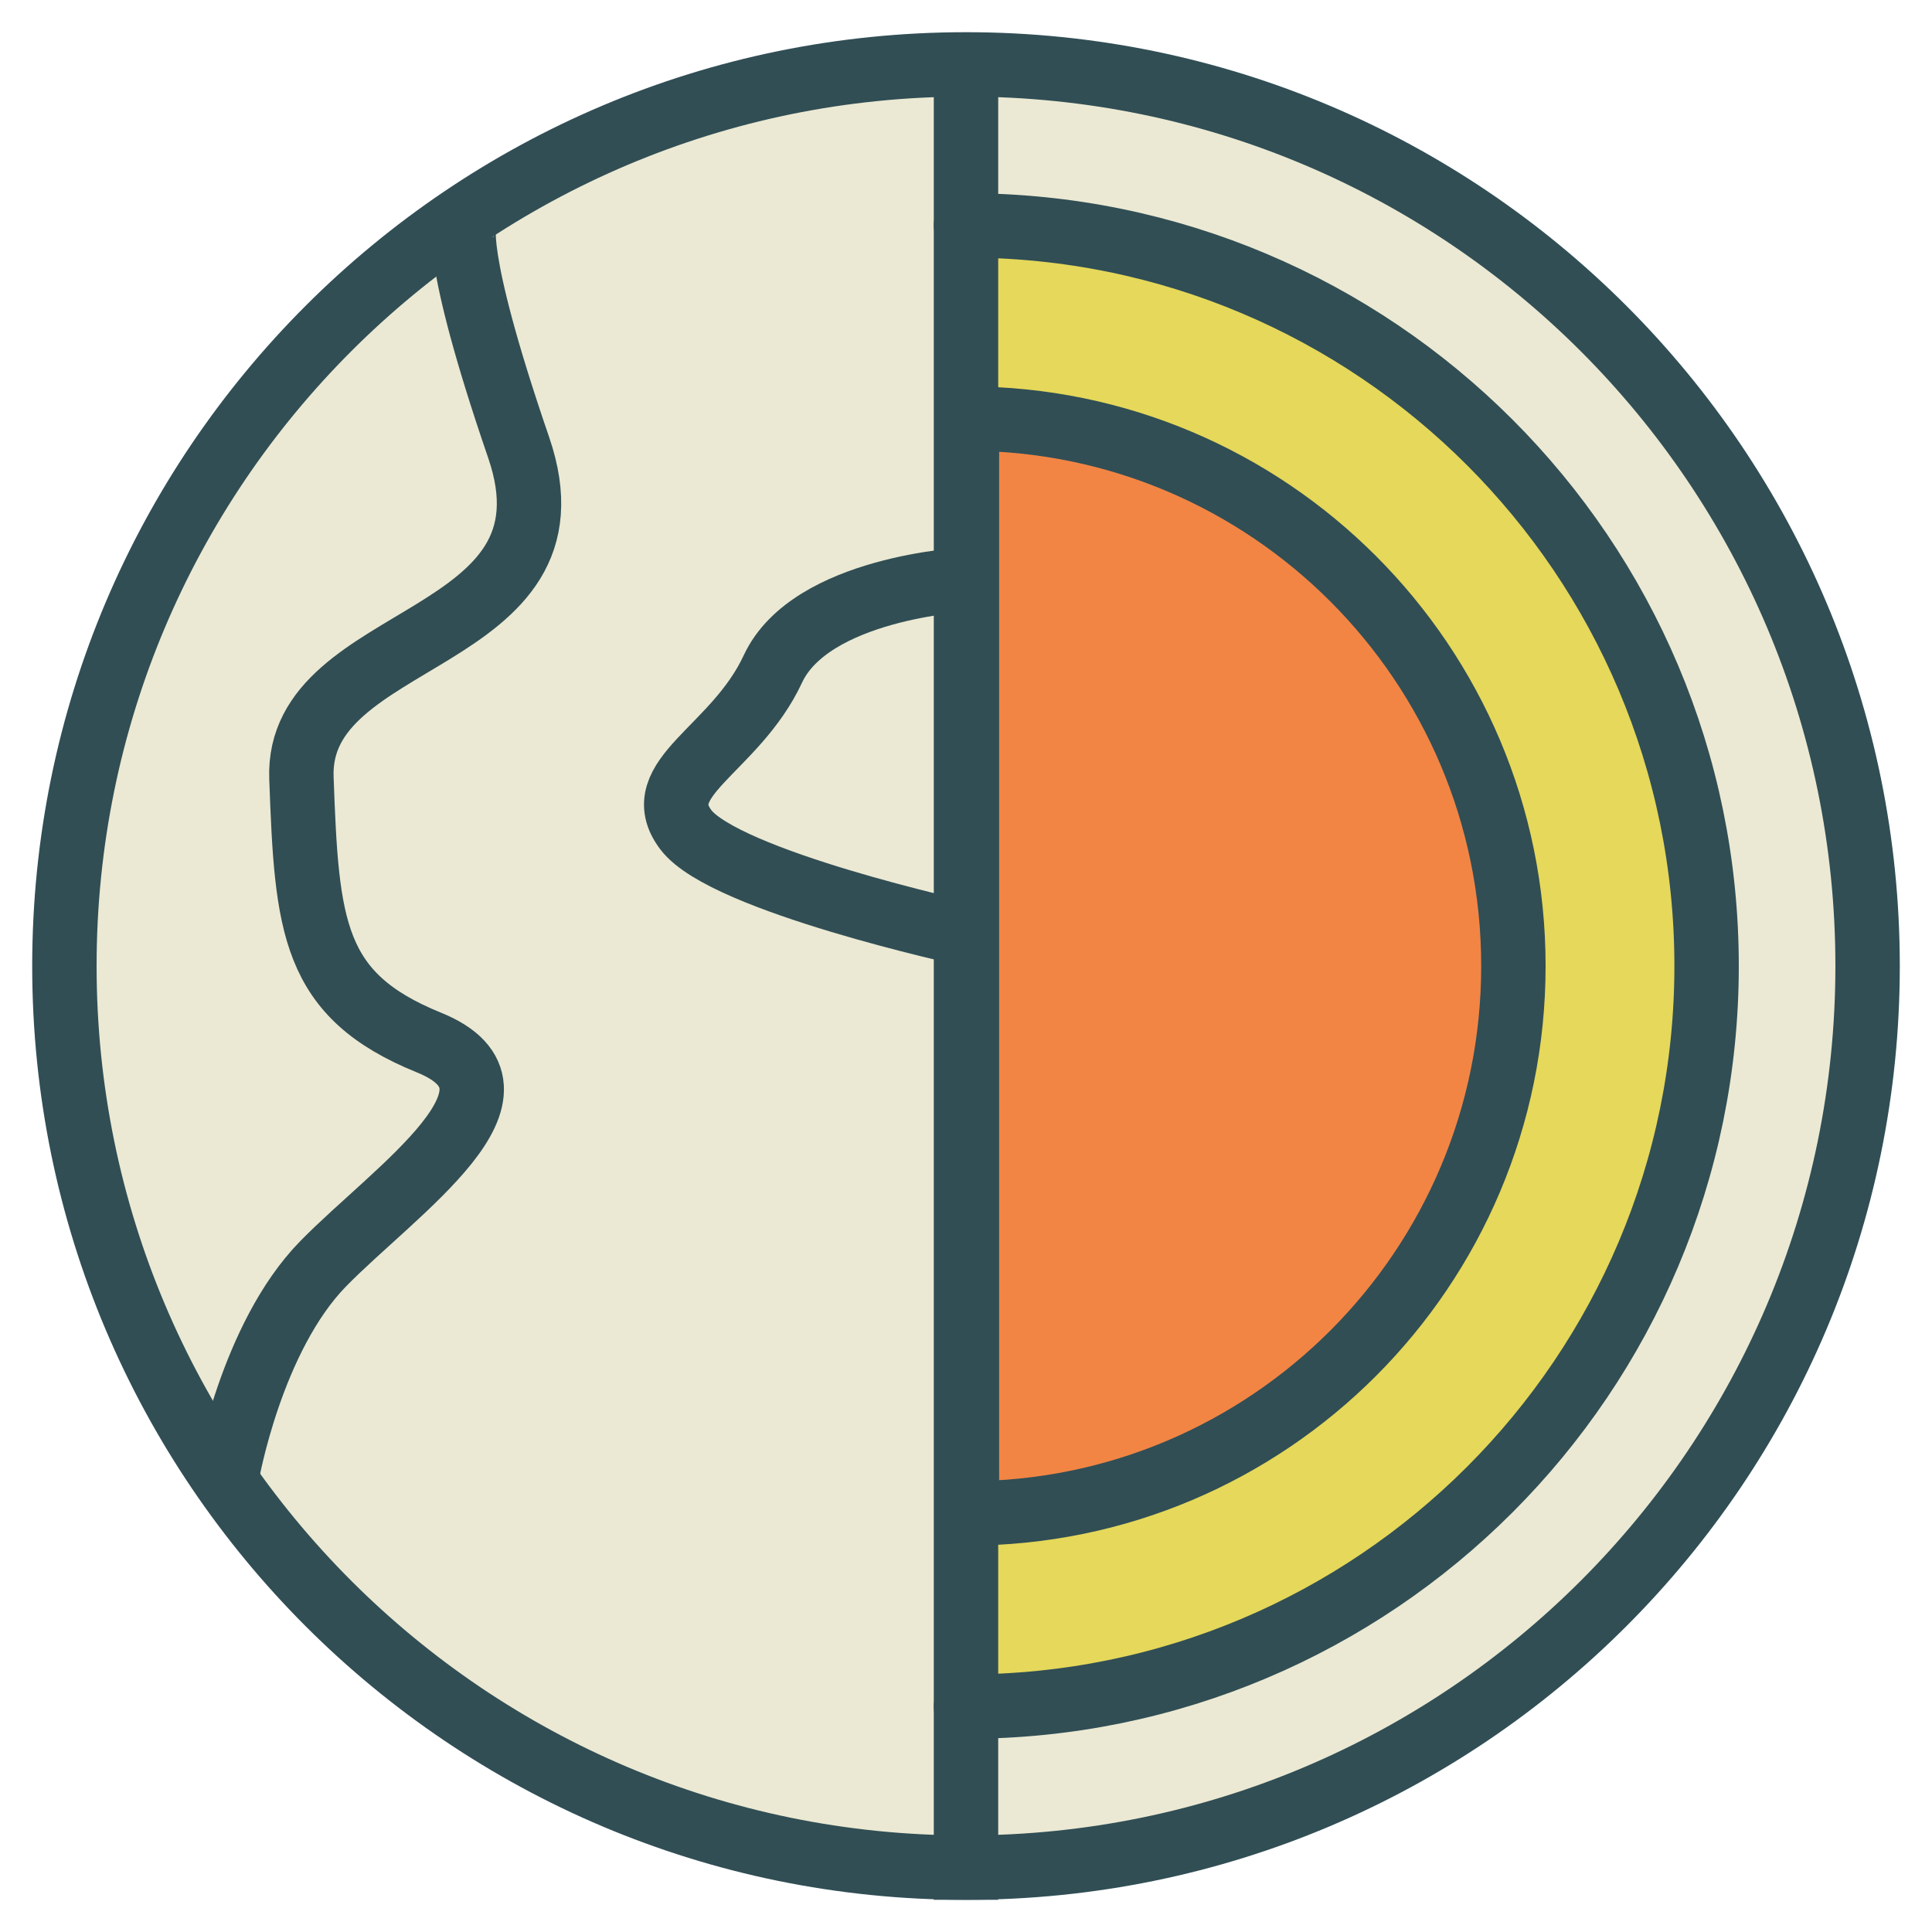
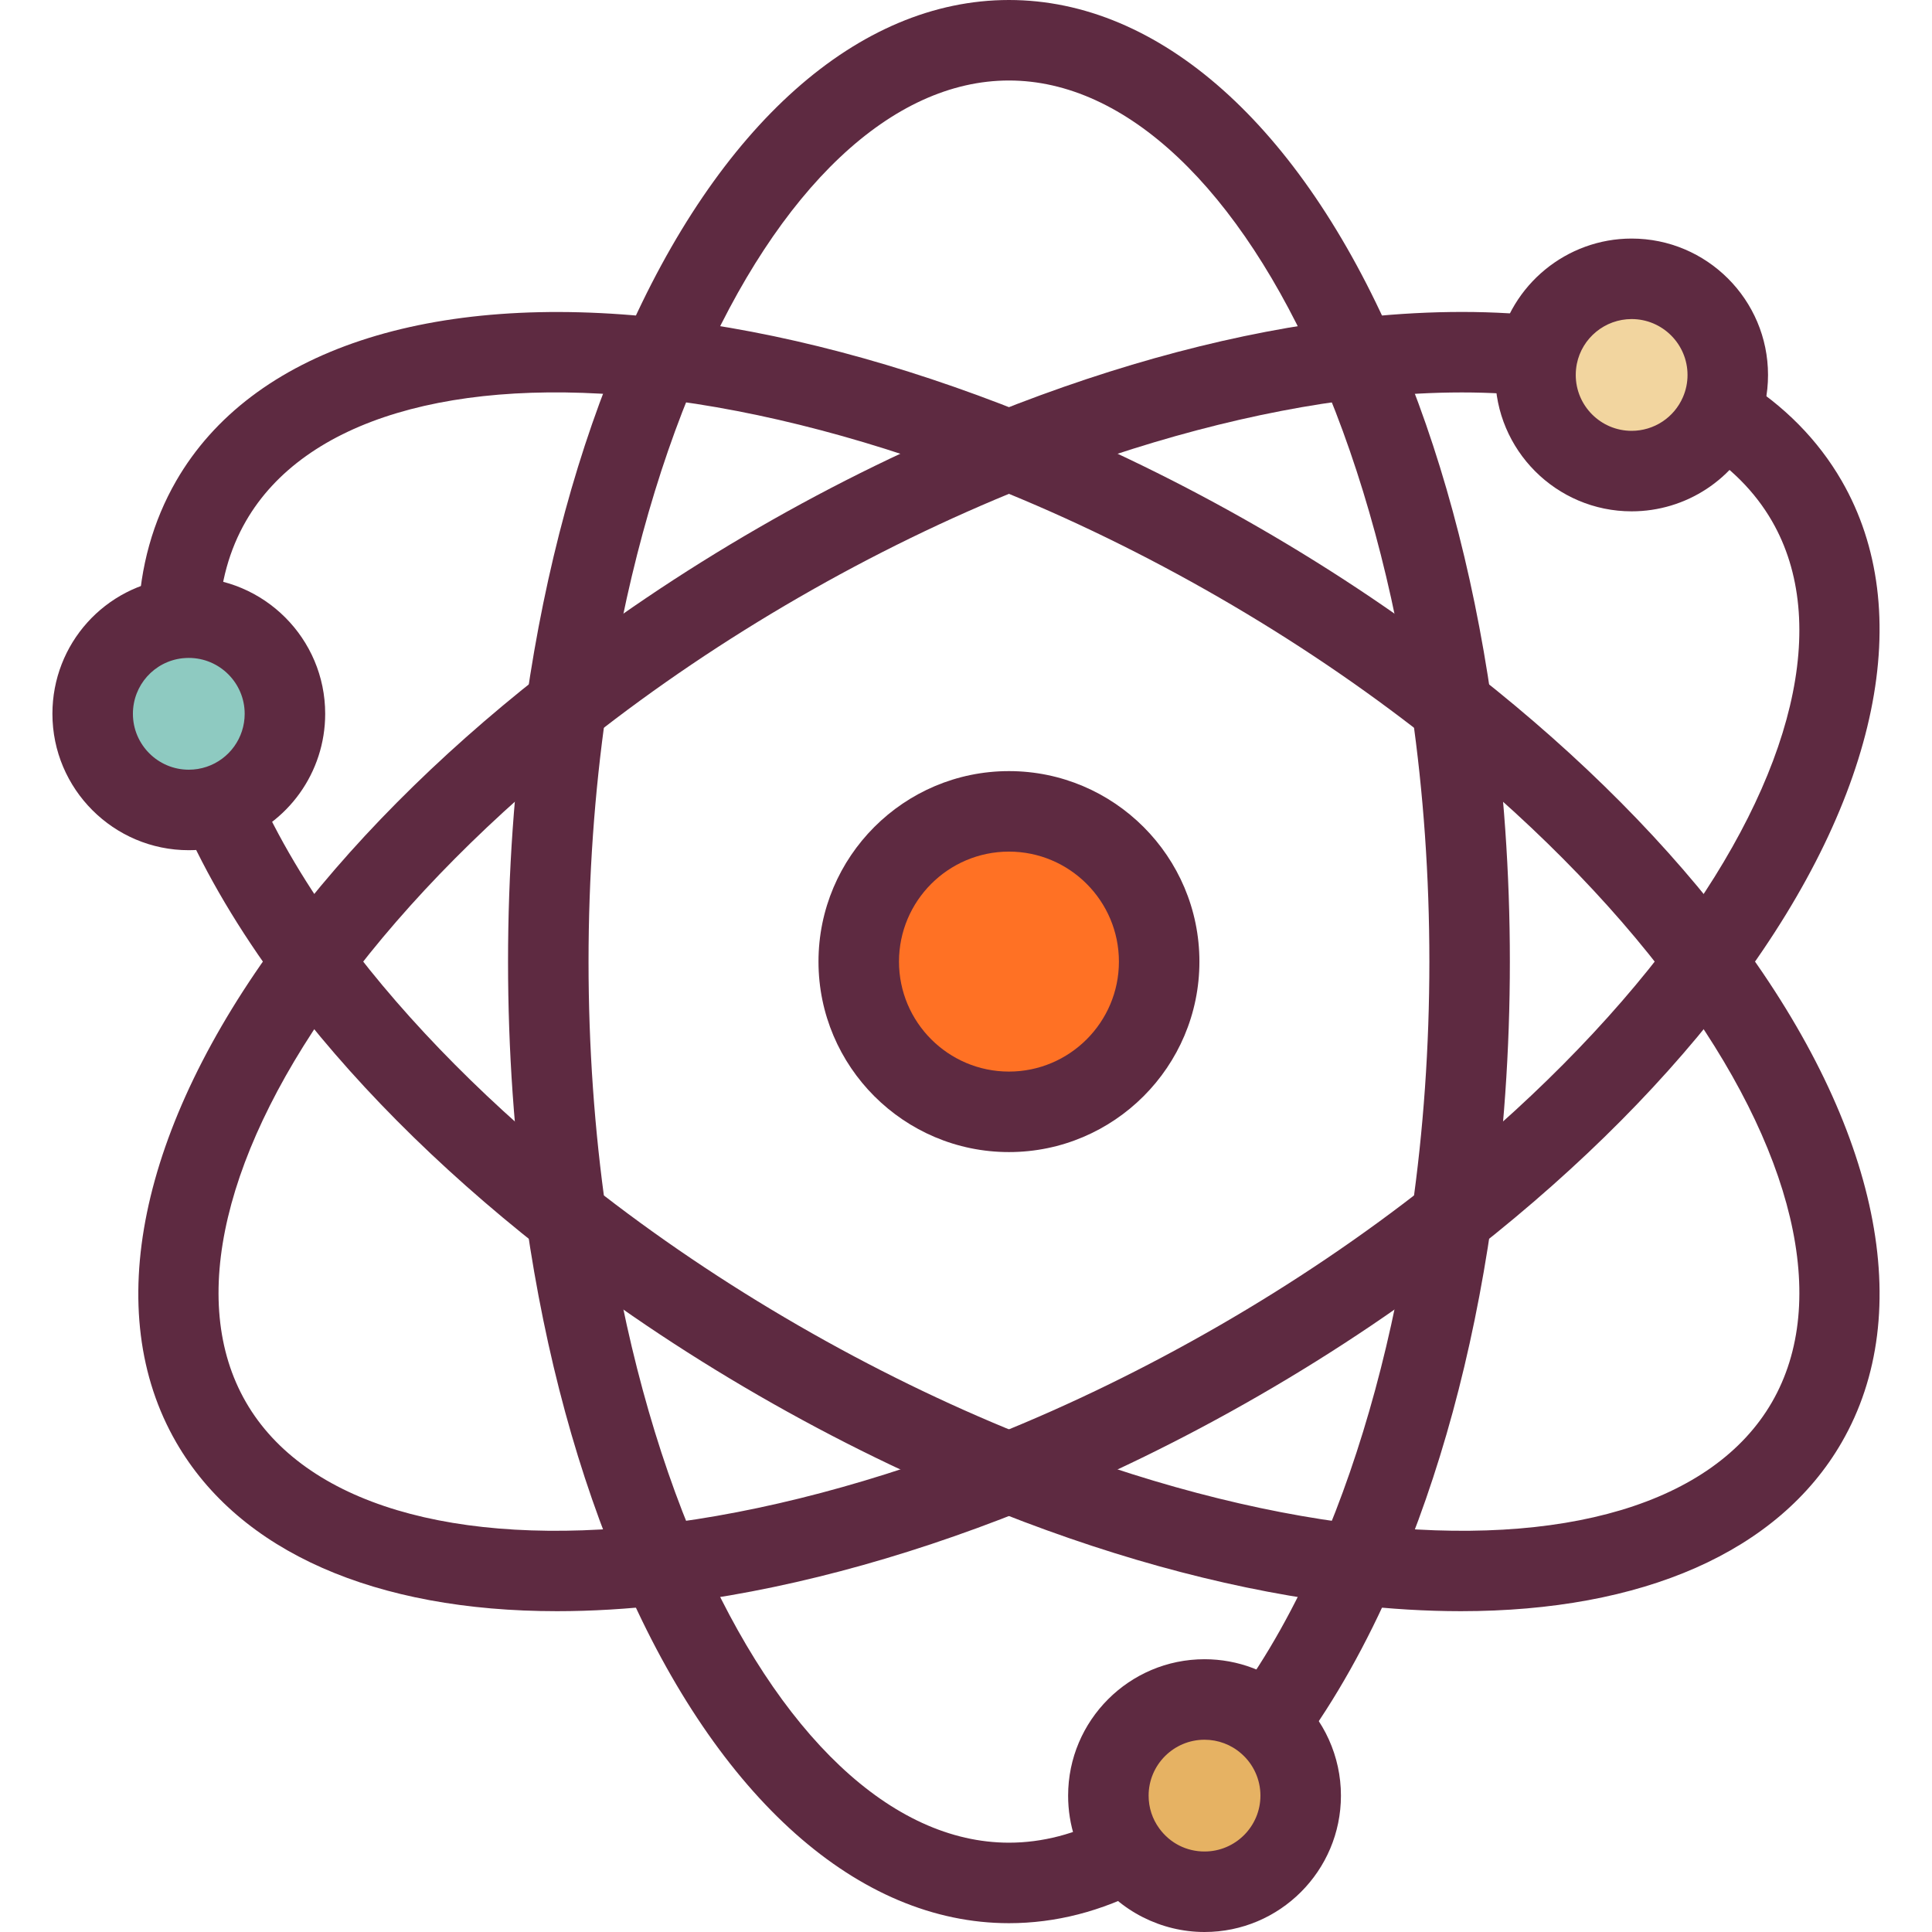
- <svg xmlns="http://www.w3.org/2000/svg" width="800px" height="800px" viewBox="0 0 60 60" version="1.1">
-   <defs>
- 
- </defs>
-   <g id="colored" stroke="none" stroke-width="1" fill="none" fill-rule="evenodd">
-     <g id="Science_sliced" transform="translate(-120, 0)">
- 
- </g>
-     <g id="Science" transform="translate(-116, 2)" stroke="#314E55" stroke-width="2">
-       <g id="Core" transform="translate(118, 0)">
-         <circle id="Oval-91" stroke-linecap="round" stroke-linejoin="round" fill="#EBE9D3" cx="28" cy="28" r="28">
- 
- </circle>
-         <path d="M28,51 C40.703,51 51,40.703 51,28 C51,15.297 40.703,5 28,5" id="Oval-96" stroke-linecap="round" stroke-linejoin="round" fill="#E5D85A">
- 
- </path>
-         <path d="M28.029,45 C37.402,45 45,37.389 45,28 C45,18.611 37.402,11 28.029,11 L28.029,45 Z" id="Oval-93" stroke-linecap="round" stroke-linejoin="round" fill="#F28544">
- 
- </path>
-         <path d="M27.986,16 C27.986,16 23.178,16.249 22.003,18.775 C20.828,21.301 18.097,22.17 19.299,23.768 C20.502,25.365 28,27 28,27" id="Path-92">
- 
- </path>
-         <path d="M28,56 L28,0.42" id="Line" stroke-linecap="square">
- 
- </path>
-         <path d="M12.434,4.889 C12.434,4.889 11.988,5.725 14.107,11.897 C16.226,18.068 7.193,17.53 7.361,22.158 C7.528,26.786 7.695,28.907 11.319,30.376 C14.943,31.845 10.26,34.967 8.03,37.253 C5.799,39.539 5.055,43.796 5.055,43.796" id="Path-91">
- 
- </path>
+ <svg xmlns="http://www.w3.org/2000/svg" version="1.1" id="Layer_1" viewBox="0 0 480 480" xml:space="preserve" width="512" height="512">
+   <g id="_x35_0._Nucleus_1_">
+     <g id="XMLID_98_">
+       <g>
+         <g>
+           <path style="fill:#F2D59F;" d="M429.261,93.16c0,3.37-0.7,6.57-1.96,9.47c-3.66,8.48-12.1,14.41-21.93,14.41      c-13.19,0-23.88-10.69-23.88-23.88c0-1.61,0.16-3.18,0.46-4.7c2.18-10.94,11.84-19.19,23.42-19.19      C418.561,69.27,429.261,79.97,429.261,93.16z" />
+         </g>
+         <g>
+           <path style="fill:#E6B263;" d="M315.041,428.2c4.97,4.36,8.11,10.78,8.11,17.92c0,13.19-10.7,23.88-23.89,23.88      c-7.91,0-14.93-3.84-19.27-9.77c-2.91-3.95-4.62-8.83-4.62-14.11c0-13.19,10.7-23.89,23.89-23.89      C305.311,422.23,310.831,424.47,315.041,428.2z" />
+         </g>
+         <g>
+           <path style="fill:#FF7124;" d="M250.671,201.58c20.61,0,37.32,16.71,37.32,37.33c0,20.61-16.71,37.32-37.32,37.32      c-20.61,0-37.32-16.71-37.32-37.32C213.351,218.29,230.061,201.58,250.671,201.58z" />
+         </g>
+         <g>
+           <path style="fill:#8ECAC1;" d="M46.901,153.46c13.19,0,23.89,10.69,23.89,23.88c0,10.53-6.81,19.46-16.25,22.64      c-2.4,0.81-4.97,1.25-7.64,1.25c-13.19,0-23.88-10.69-23.88-23.89c0-12.33,9.34-22.47,21.33-23.75      C45.191,153.51,46.041,153.46,46.901,153.46z" />
+         </g>
+       </g>
+       <g>
+         <g>
+           <path style="fill:#5E2A41;" d="M250.672,477.81c-37.381,0-72.26-31.012-95.695-85.083      c-11.319-26.115-19.458-56.025-24.193-88.901c-3.027-21.045-4.562-42.886-4.562-64.915c0-22.037,1.535-43.88,4.562-64.924      c4.736-32.882,12.876-62.792,24.193-88.902C178.411,31.012,213.291,0,250.672,0c37.38,0,72.26,31.012,95.695,85.084      c11.319,26.126,19.459,56.04,24.192,88.911c3.027,21.045,4.562,42.885,4.562,64.915s-1.535,43.87-4.562,64.914      c-4.734,32.878-12.874,62.789-24.192,88.903c-6.797,15.689-14.624,29.614-23.263,41.389l-16.125-11.831      c7.755-10.57,14.833-23.191,21.037-37.51c10.463-24.142,18.329-53.119,22.748-83.8c2.892-20.103,4.358-40.984,4.358-62.065      c0-21.08-1.466-41.962-4.358-62.066c-4.418-30.675-12.284-59.656-22.748-83.808C307.899,46.621,279.708,20,250.672,20      c-29.037,0-57.228,26.621-77.345,73.037c-10.462,24.137-18.328,53.114-22.748,83.799c-2.892,20.102-4.358,40.987-4.358,62.074      c0,21.081,1.466,41.962,4.358,62.066c4.418,30.679,12.284,59.656,22.748,83.797c20.117,46.416,48.308,73.037,77.345,73.037      c8.297,0,16.589-2.16,24.645-6.42l9.35,17.68C273.699,474.87,262.262,477.81,250.672,477.81z" />
+         </g>
+         <g>
+           <path style="fill:#5E2A41;" d="M254.388,375.193l-7.433-18.567c18.814-7.532,37.635-16.706,55.938-27.268      c18.243-10.521,35.598-22.235,51.583-34.817c24.36-19.161,45.523-40.459,61.204-61.591      c30.127-40.62,39.08-78.342,24.561-103.491c-4.209-7.287-10.334-13.454-18.205-18.328l10.529-17.004      c10.708,6.631,19.117,15.153,24.995,25.331c18.692,32.377,9.281,78.085-25.818,125.408      c-16.963,22.861-38.798,44.862-64.899,65.393c-16.734,13.17-34.888,25.425-53.957,36.423      C293.765,357.717,274.083,367.31,254.388,375.193z" />
+         </g>
+         <g>
+           <path style="fill:#5E2A41;" d="M138.395,400.294c-45.126,0.001-78.906-14.722-94.614-41.936      C25.087,325.979,34.497,280.27,69.6,232.952c16.989-22.896,38.825-44.9,64.9-65.403c16.68-13.127,34.829-25.38,53.94-36.418      c19.054-11.005,38.742-20.599,58.515-28.514c30.851-12.334,60.825-20.237,89.093-23.491c16.791-1.938,32.592-2.143,46.964-0.609      l-2.122,19.887c-12.907-1.377-27.224-1.178-42.552,0.591c-26.136,3.008-55.166,10.682-83.954,22.191      c-18.887,7.561-37.71,16.734-55.941,27.264c-18.288,10.563-35.641,22.277-51.577,34.819      c-24.335,19.134-45.497,40.434-61.204,61.601c-30.131,40.616-39.083,78.337-24.56,103.491      c14.518,25.152,51.661,36.25,101.903,30.456c26.145-3.01,55.171-10.684,83.943-22.191l7.427,18.569      c-30.83,12.331-60.801,20.234-89.079,23.49C155.953,399.762,146.965,400.294,138.395,400.294z" />
+         </g>
+         <g>
+           <path style="fill:#5E2A41;" d="M362.948,400.294c-8.574,0-17.557-0.531-26.903-1.61c-27.716-3.19-57.075-10.851-87.287-22.774      h-0.013l-1.799-0.715c-19.673-7.871-39.356-17.464-58.503-28.513c-19.116-11.031-37.267-23.287-53.95-36.426      c-26.097-20.527-47.931-42.528-64.893-65.387c-10.203-13.771-18.349-27.519-24.214-40.865l18.31-8.047      c5.267,11.982,12.658,24.431,21.971,37c15.675,21.126,36.839,42.423,61.197,61.584c15.937,12.552,33.288,24.265,51.576,34.818      c17.999,10.387,36.475,19.422,54.934,26.864l1.01,0.402c28.788,11.509,57.817,19.183,83.951,22.191      c50.244,5.798,87.388-5.303,101.906-30.455c14.523-25.155,5.571-62.877-24.56-103.493      c-15.68-21.131-36.844-42.428-61.202-61.588c-15.929-12.546-33.284-24.263-51.587-34.829      c-18.301-10.561-37.121-19.735-55.937-27.267c-28.771-11.506-57.801-19.18-83.947-22.189      c-50.246-5.803-87.388,5.304-101.905,30.463c-4.141,7.176-6.415,15.423-6.759,24.51l-19.985-0.757      c0.468-12.371,3.638-23.726,9.421-33.749c18.69-32.39,62.982-47.091,121.518-40.336c28.28,3.255,58.254,11.158,89.087,23.489      c19.699,7.886,39.381,17.479,58.504,28.514c19.131,11.044,37.286,23.302,53.959,36.435      c26.096,20.526,47.931,42.527,64.894,65.387c35.103,47.319,44.514,93.028,25.819,125.409      C441.856,385.57,408.071,400.294,362.948,400.294z" />
+         </g>
+         <g>
+           <path style="fill:#5E2A41;" d="M250.672,286.23c-26.092,0-47.32-21.228-47.32-47.32c0-26.098,21.228-47.33,47.32-47.33      s47.32,21.232,47.32,47.33C297.991,265.002,276.764,286.23,250.672,286.23z M250.672,211.58c-15.064,0-27.32,12.26-27.32,27.33      c0,15.064,12.256,27.32,27.32,27.32c15.064,0,27.32-12.256,27.32-27.32C277.991,223.84,265.736,211.58,250.672,211.58z" />
+         </g>
+         <g>
+           <path style="fill:#5E2A41;" d="M46.902,211.23c-18.682,0-33.88-15.203-33.88-33.89c0-17.366,13.013-31.851,30.268-33.693      l0.113-0.012c1.236-0.118,2.38-0.175,3.499-0.175c18.687,0,33.89,15.198,33.89,33.88c0,14.564-9.266,27.471-23.058,32.117      C54.25,210.633,50.603,211.23,46.902,211.23z M45.359,163.539c-7.038,0.779-12.338,6.702-12.338,13.801      c0,7.659,6.227,13.89,13.88,13.89c1.522,0,3.017-0.244,4.441-0.725c5.654-1.905,9.448-7.195,9.448-13.166      c0-7.653-6.231-13.88-13.89-13.88C46.438,163.46,45.933,163.486,45.359,163.539z" />
+         </g>
+         <g>
+           <path style="fill:#5E2A41;" d="M405.371,127.04c-18.682,0-33.88-15.199-33.88-33.88c0-2.219,0.218-4.452,0.649-6.635l0.004-0.02      c3.145-15.781,17.119-27.235,33.227-27.235c18.687,0,33.89,15.203,33.89,33.89c0,4.669-0.938,9.196-2.788,13.455      C431.121,119.014,418.909,127.04,405.371,127.04z M391.761,90.401c-0.179,0.91-0.27,1.838-0.27,2.759      c0,7.654,6.227,13.88,13.88,13.88c5.549,0,10.554-3.287,12.749-8.373c0.76-1.751,1.141-3.596,1.141-5.507      c0-7.659-6.231-13.89-13.89-13.89C398.775,79.27,393.053,83.95,391.761,90.401z" />
+         </g>
+         <g>
+           <path style="fill:#5E2A41;" d="M299.261,480c-10.766,0-20.986-5.183-27.34-13.864c-4.279-5.808-6.55-12.738-6.55-20.016      c0-18.687,15.203-33.89,33.89-33.89c8.269,0,16.22,3.008,22.394,8.469c7.307,6.419,11.497,15.684,11.497,25.421      C333.152,464.802,317.948,480,299.261,480z M299.261,432.23c-7.659,0-13.89,6.231-13.89,13.89c0,2.979,0.924,5.807,2.671,8.179      c2.658,3.632,6.741,5.701,11.219,5.701c7.659,0,13.89-6.227,13.89-13.88c0-3.988-1.715-7.78-4.705-10.403l-0.037-0.032      C305.895,433.457,302.646,432.23,299.261,432.23z" />
+         </g>
      </g>
    </g>
  </g>
</svg>
